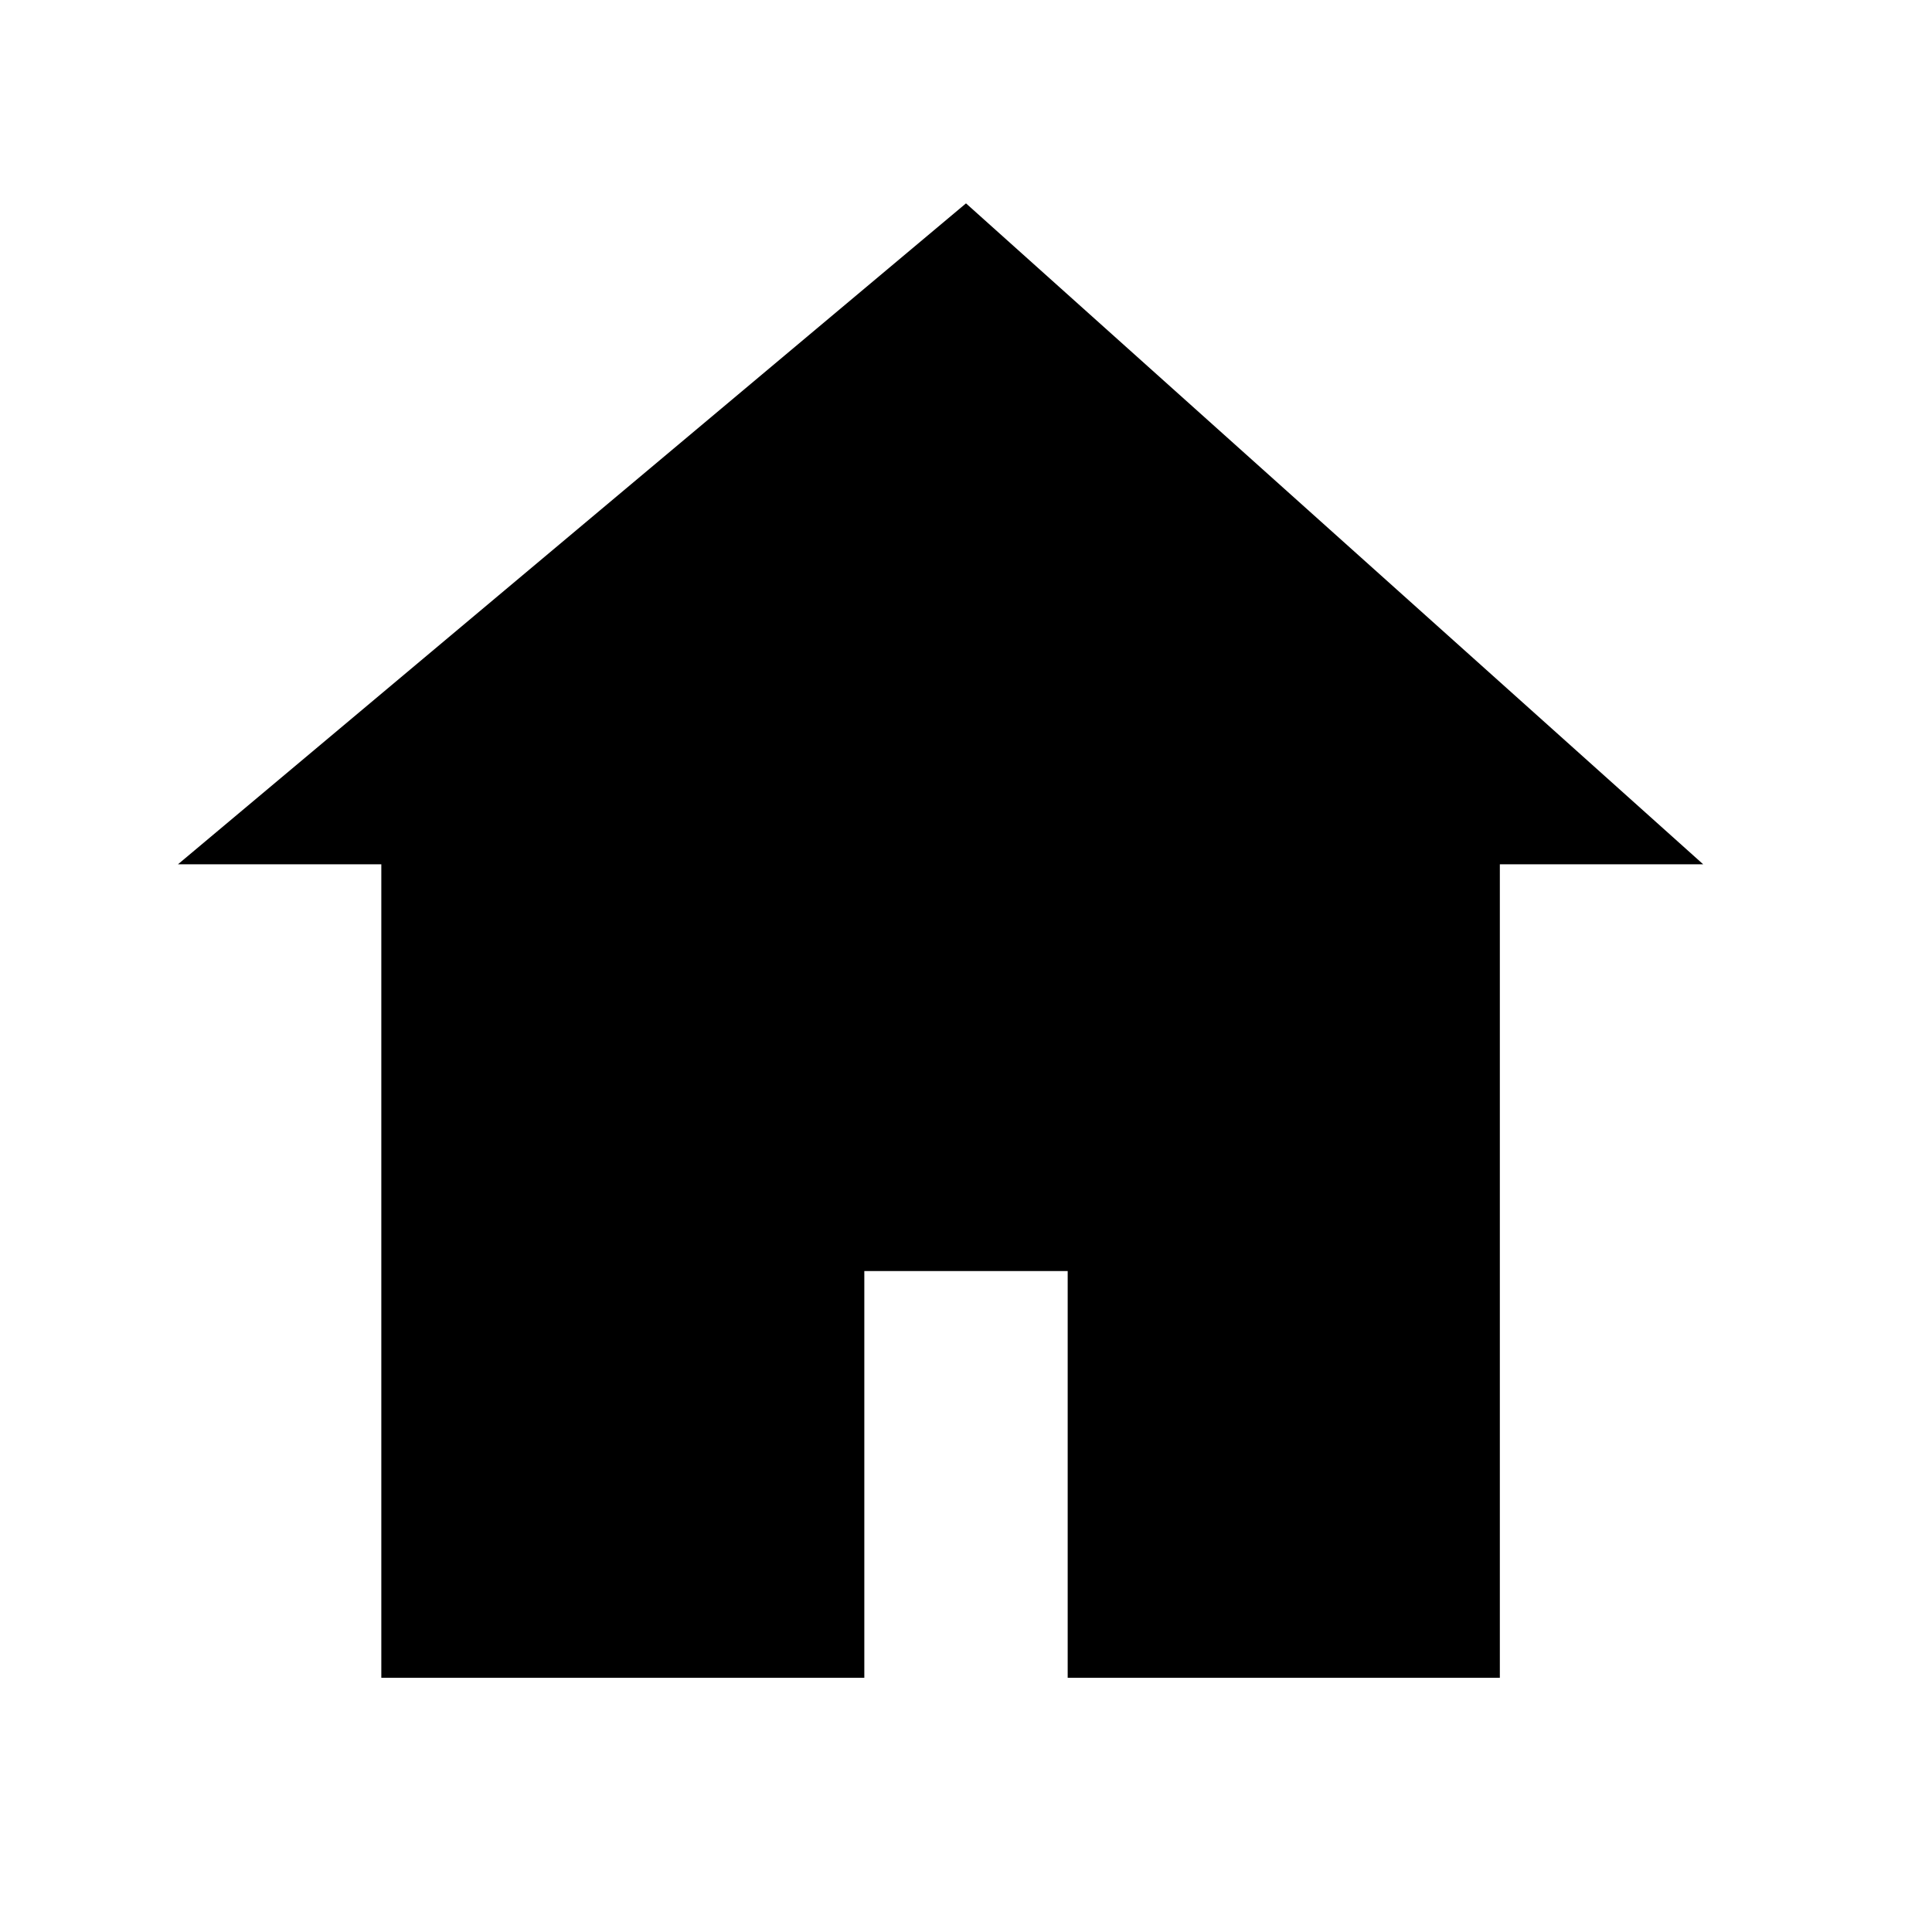
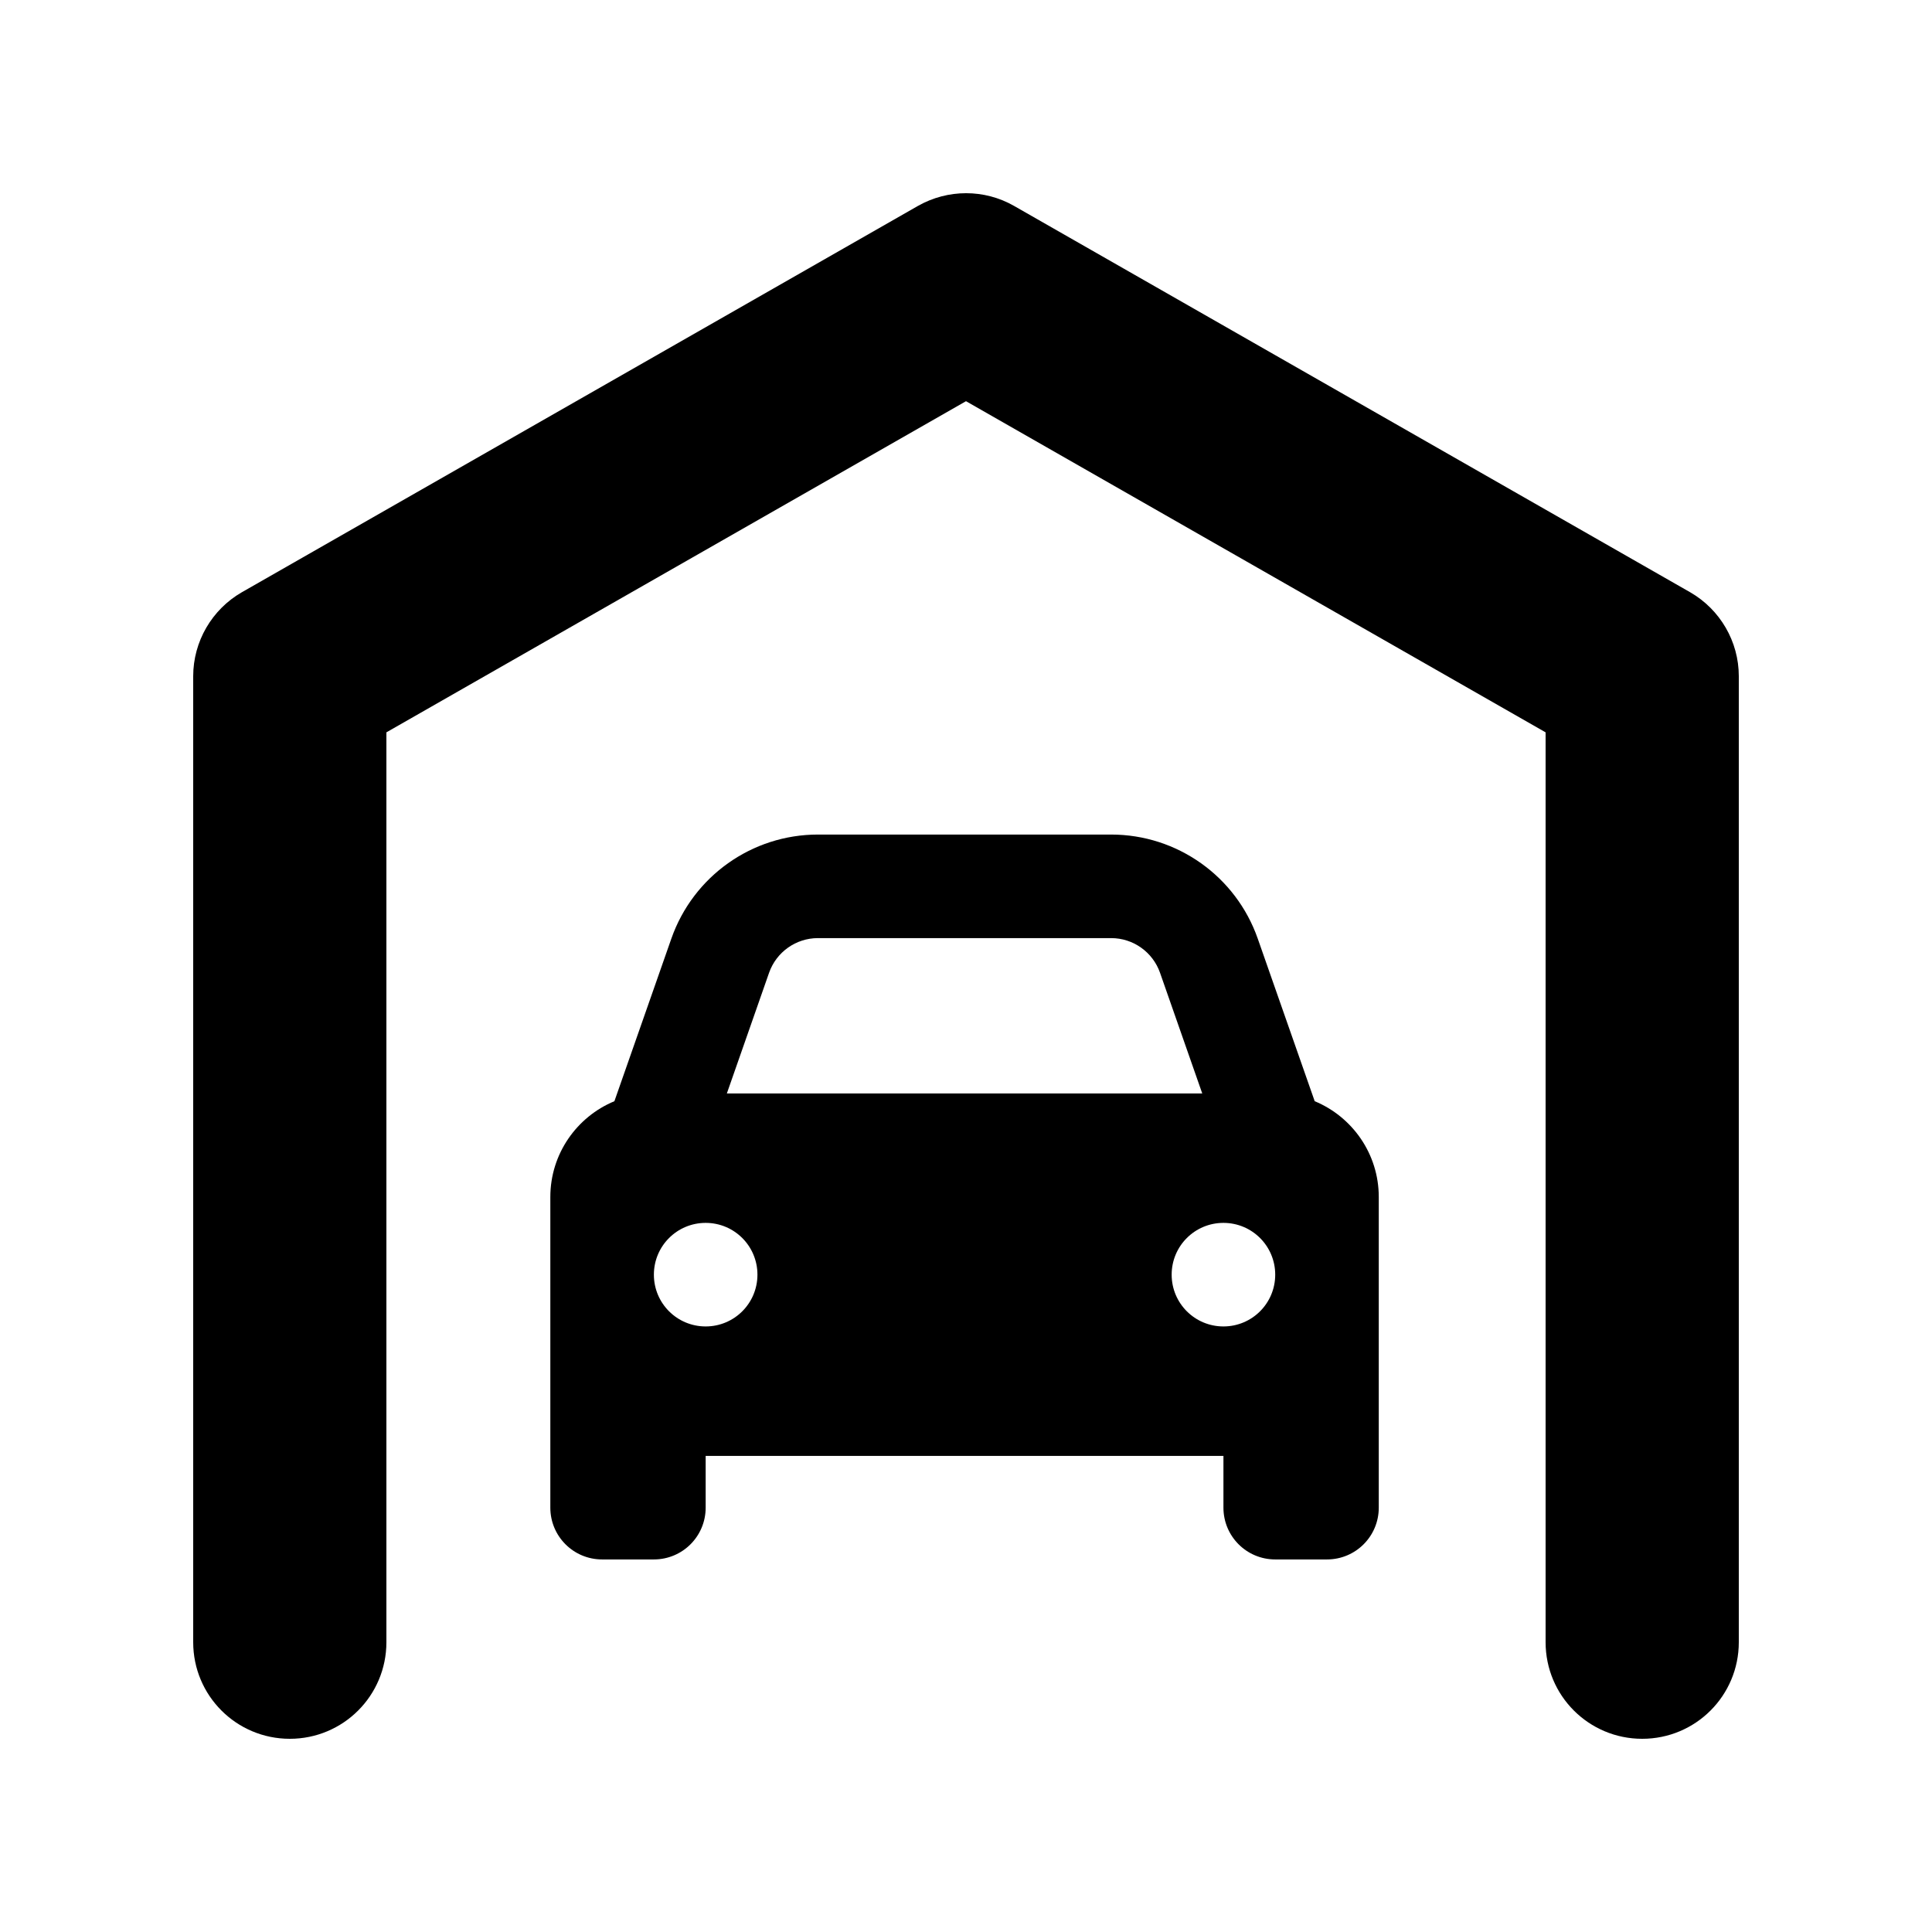
- <svg xmlns="http://www.w3.org/2000/svg" viewBox="0 0 76 76">
-   <path fill-rule="evenodd" clip-rule="evenodd" fill="#000000" d="M38 8L67 34L59 34L59 66L15 66L15 34L7 34Z M34 66L34 50L42 50L42 66Z" />
+ <svg xmlns="http://www.w3.org/2000/svg" viewBox="0 0 640 640" width="640" height="640">
+   <path fill="#000000" d="m335.9 68.2c-9.8-5.6-21.9-5.6-31.8 0l-224 128c-9.9 5.7-16.1 16.3-16.1 27.8v320c0 17.7 14.3 32 32 32 17.7 0 32-14.3 32-32v-301.4l192-109.7 192 109.7v301.4c0 17.7 14.3 32 32 32 17.7 0 32-14.3 32-32v-320c0-11.5-6.2-22.1-16.1-27.8zM254.771 322.23L240.782 362.216L398.258 362.216L384.269 322.23C381.857 315.37 375.371 310.76 368.082 310.76L270.958 310.76C263.669 310.76 257.183 315.37 254.771 322.23zM203.53 364.789L222.397 310.921C229.633 290.285 249.09 276.456 270.958 276.456L368.082 276.456C389.95 276.456 409.407 290.285 416.643 310.921L435.51 364.789C447.946 369.934 456.736 382.209 456.736 396.52L456.736 499.432C456.736 508.919 449.071 516.584 439.584 516.584L422.432 516.584C412.945 516.584 405.28 508.919 405.28 499.432L405.28 482.28L233.76 482.28L233.76 499.432C233.76 508.919 226.095 516.584 216.608 516.584L199.456 516.584C189.969 516.584 182.304 508.919 182.304 499.432L182.304 396.52C182.304 382.209 191.094 369.934 203.53 364.789zM250.912 422.248C250.912 412.761 243.247 405.096 233.76 405.096C224.273 405.096 216.608 412.761 216.608 422.248C216.608 431.735 224.273 439.4 233.76 439.4C243.247 439.4 250.912 431.735 250.912 422.248zM405.28 439.4C414.767 439.4 422.432 431.735 422.432 422.248C422.432 412.761 414.767 405.096 405.28 405.096C395.793 405.096 388.128 412.761 388.128 422.248C388.128 431.735 395.793 439.4 405.28 439.4z" />
</svg>
